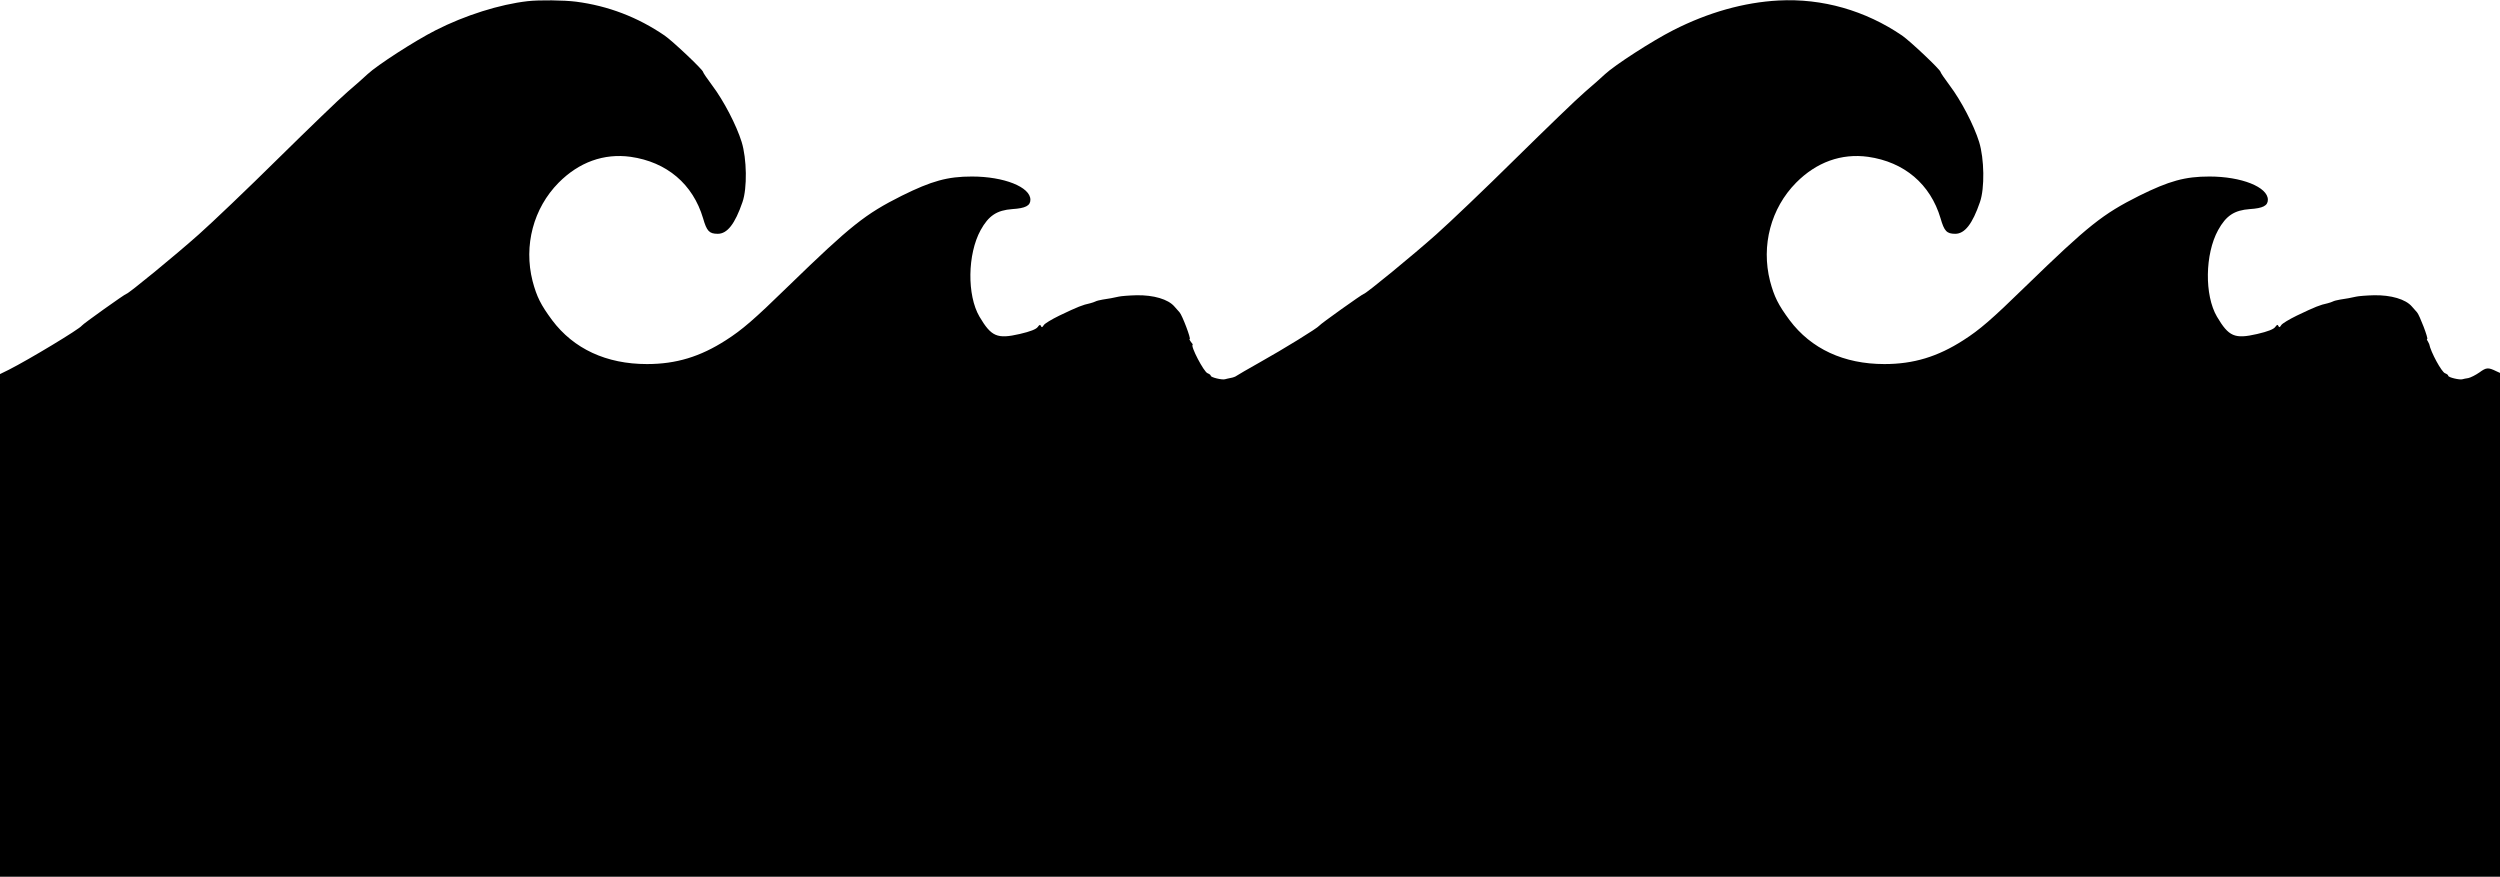
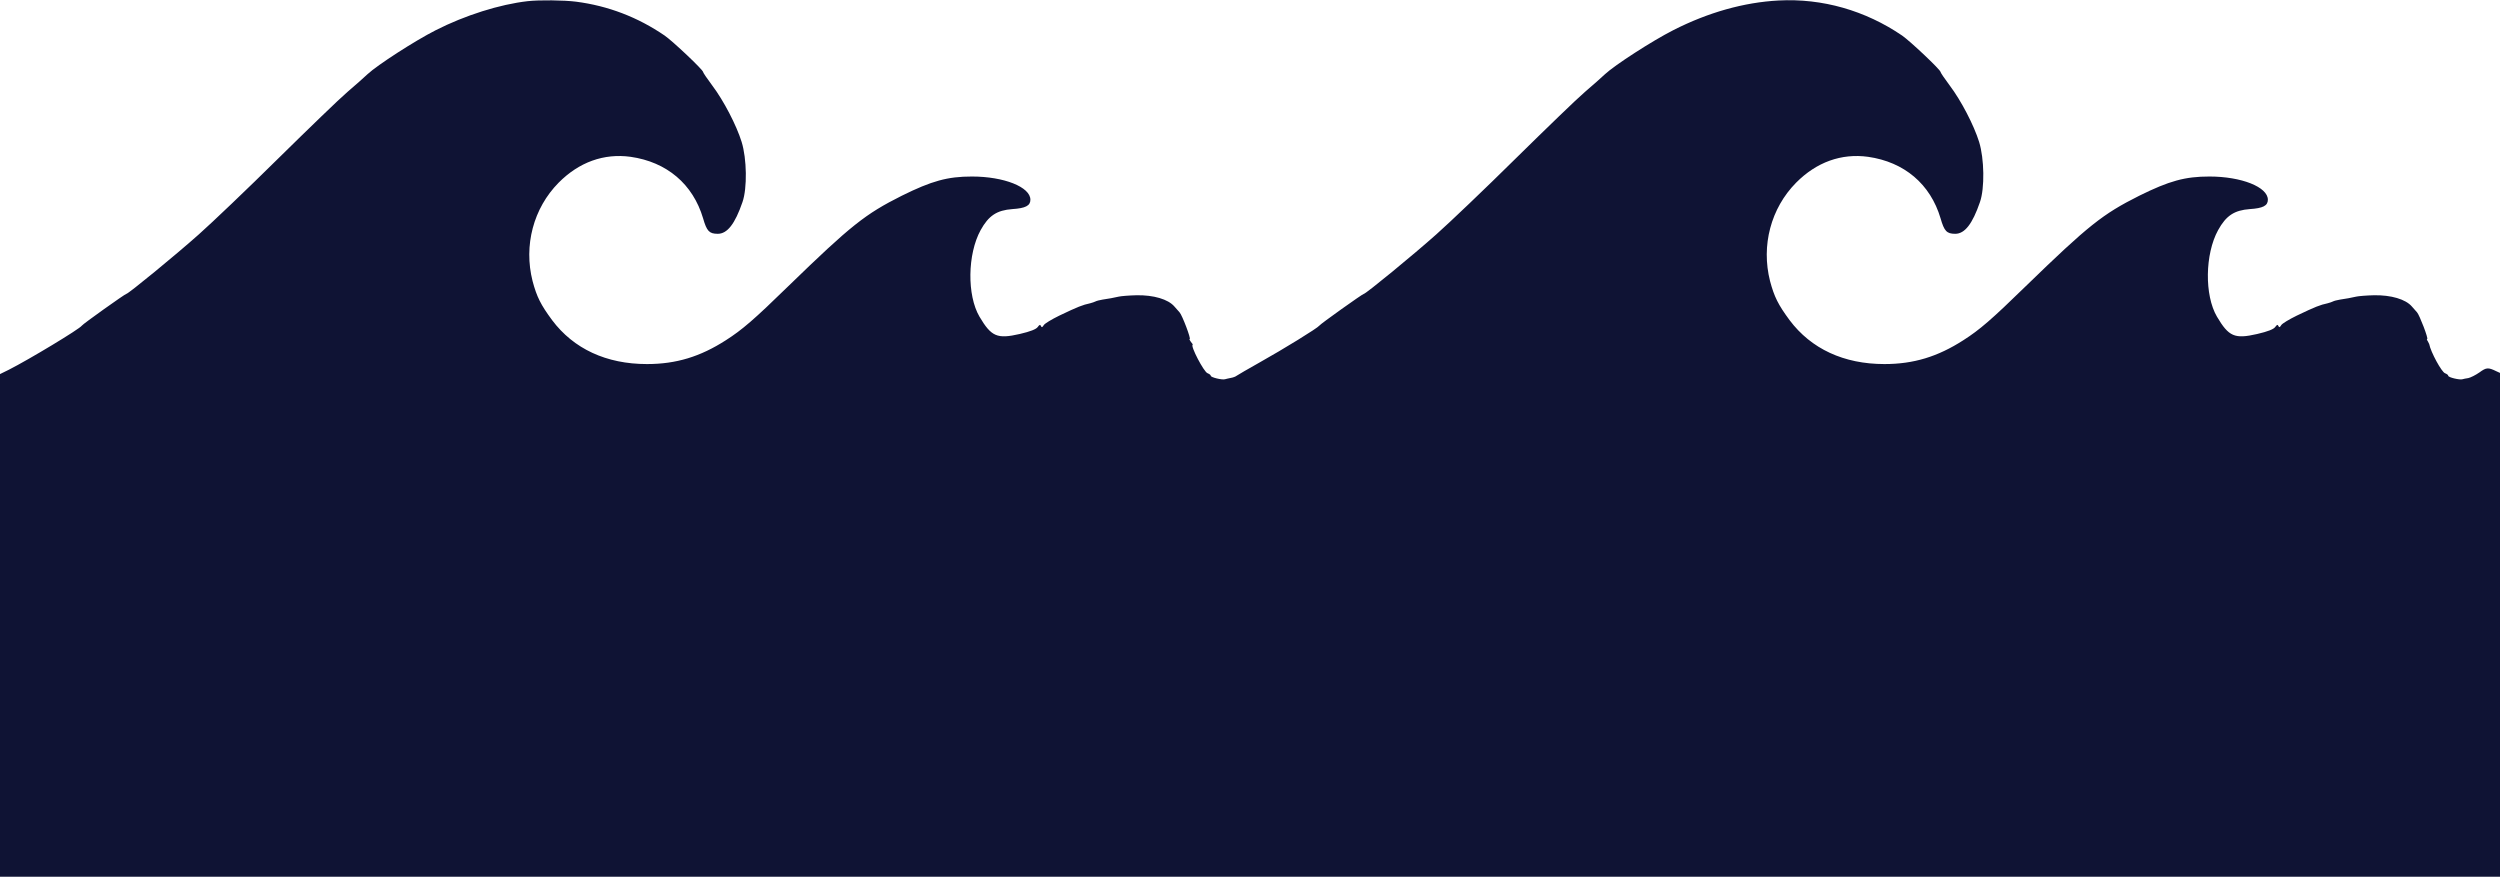
<svg xmlns="http://www.w3.org/2000/svg" version="1.0" width="1497pt" height="525pt" viewBox="0 0 1497 525" preserveAspectRatio="xMidYMid meet" id="wave" class="absolute bottom-0 left-0 z-0">
-   <g transform="translate(0,525) scale(0.1,-0.1)" fill="#000000" stroke="none">
+   <g transform="translate(0,525) scale(0.1,-0.1)" fill="#0F1334" stroke="none">
    <path d="M3160 5243 c-168 -19 -376 -85 -551 -174 -126 -64 -350 -209 -408 -263 -20 -19 -74 -67 -121 -107 -47 -40 -233 -220 -415 -399 -181 -179 -395 -383 -475 -454 -138 -123 -422 -356 -434 -356 -7 0 -260 -180 -266 -190 -13 -20 -315 -202 -437 -264 l-53 -26 0 -1505 0 -1505 7485 0 7485 0 0 1508 0 1509 -22 10 c-49 24 -60 23 -101 -7 -23 -16 -53 -31 -67 -34 -14 -2 -29 -5 -35 -7 -17 -5 -85 11 -85 21 0 5 -9 11 -19 15 -20 6 -86 127 -95 175 -1 3 -5 11 -9 18 -5 6 -6 12 -3 12 9 0 -46 144 -61 160 -7 8 -21 24 -31 35 -37 43 -124 69 -227 67 -44 -1 -92 -5 -105 -8 -34 -8 -59 -12 -98 -18 -18 -3 -37 -8 -42 -11 -6 -3 -20 -8 -32 -11 -46 -10 -72 -20 -185 -74 -45 -22 -87 -47 -93 -57 -8 -14 -13 -15 -17 -5 -4 10 -9 8 -19 -6 -9 -13 -43 -27 -108 -42 -135 -31 -170 -16 -241 104 -75 128 -72 374 7 518 48 87 97 119 190 126 78 5 108 20 108 56 0 76 -158 139 -350 139 -146 0 -240 -26 -420 -115 -219 -110 -304 -177 -680 -542 -205 -200 -276 -261 -373 -323 -154 -99 -298 -143 -473 -143 -243 0 -439 91 -568 263 -68 92 -92 140 -117 234 -54 213 5 436 156 589 122 123 271 177 431 155 217 -31 373 -163 434 -368 22 -77 37 -93 88 -93 57 0 103 59 148 190 29 83 26 260 -5 360 -31 100 -108 248 -176 338 -30 40 -55 77 -55 81 0 13 -181 184 -230 218 -220 150 -478 224 -740 210 -207 -11 -421 -71 -631 -178 -126 -64 -350 -209 -408 -263 -20 -19 -74 -67 -121 -107 -47 -40 -233 -220 -415 -399 -181 -179 -395 -383 -475 -454 -138 -123 -422 -356 -434 -356 -7 0 -260 -180 -266 -190 -9 -14 -219 -143 -355 -219 -71 -40 -135 -77 -140 -81 -6 -5 -22 -11 -35 -13 -14 -3 -29 -6 -35 -8 -17 -5 -85 11 -85 21 0 5 -9 11 -19 15 -22 7 -105 166 -89 171 2 0 -3 8 -11 17 -7 10 -11 17 -7 17 9 0 -45 143 -61 160 -7 8 -21 24 -31 35 -37 43 -124 69 -227 67 -44 -1 -92 -5 -105 -8 -34 -8 -59 -12 -98 -18 -18 -3 -37 -8 -42 -11 -6 -3 -20 -8 -32 -11 -46 -10 -72 -20 -185 -74 -45 -22 -87 -47 -93 -57 -8 -14 -13 -15 -17 -5 -4 10 -9 8 -19 -6 -9 -13 -43 -27 -108 -42 -135 -31 -170 -16 -241 104 -75 128 -72 374 7 518 48 87 97 119 190 126 78 5 108 20 108 56 0 76 -158 139 -350 139 -146 0 -240 -26 -420 -115 -219 -110 -304 -177 -680 -542 -205 -200 -276 -261 -373 -323 -154 -99 -298 -143 -473 -143 -243 0 -439 91 -568 263 -68 92 -92 140 -117 234 -54 213 5 436 156 589 122 123 271 177 431 155 217 -31 373 -163 434 -368 22 -77 37 -93 88 -93 57 0 103 59 148 190 29 83 26 260 -5 360 -31 100 -108 248 -176 338 -30 40 -55 77 -55 81 0 13 -181 184 -230 218 -161 110 -338 178 -531 203 -72 9 -219 11 -289 3z" />
  </g>
</svg>
